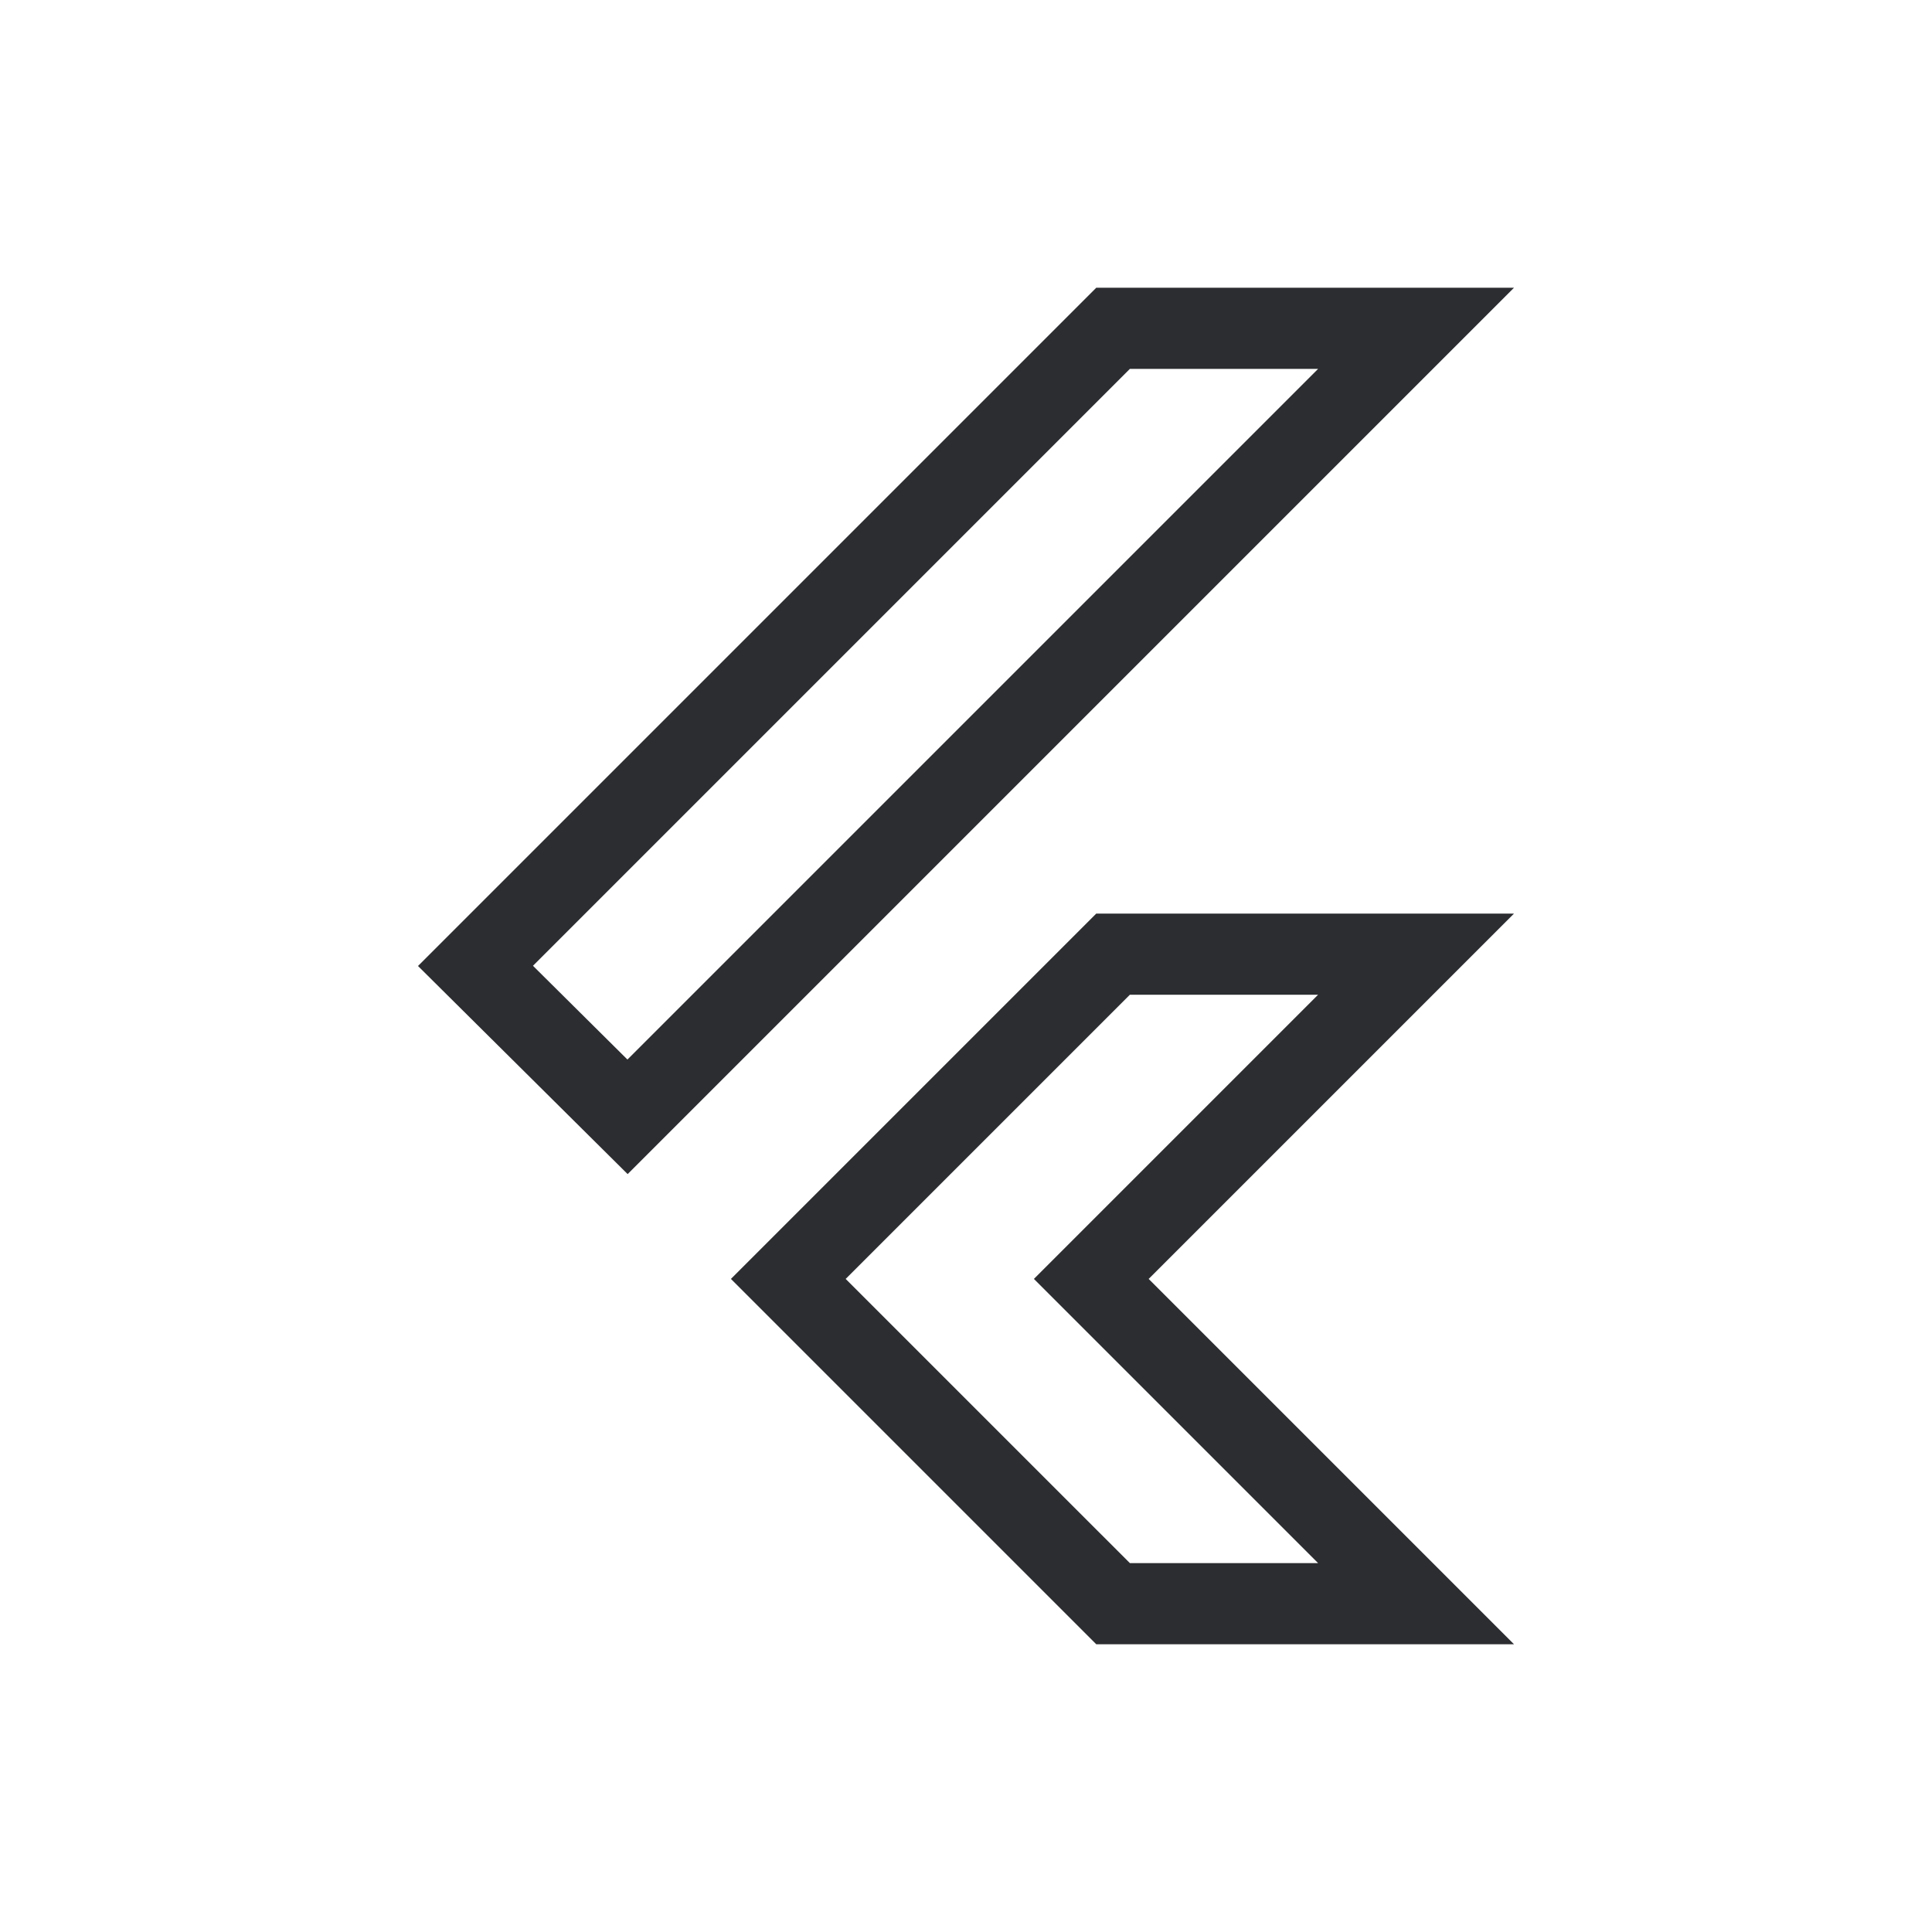
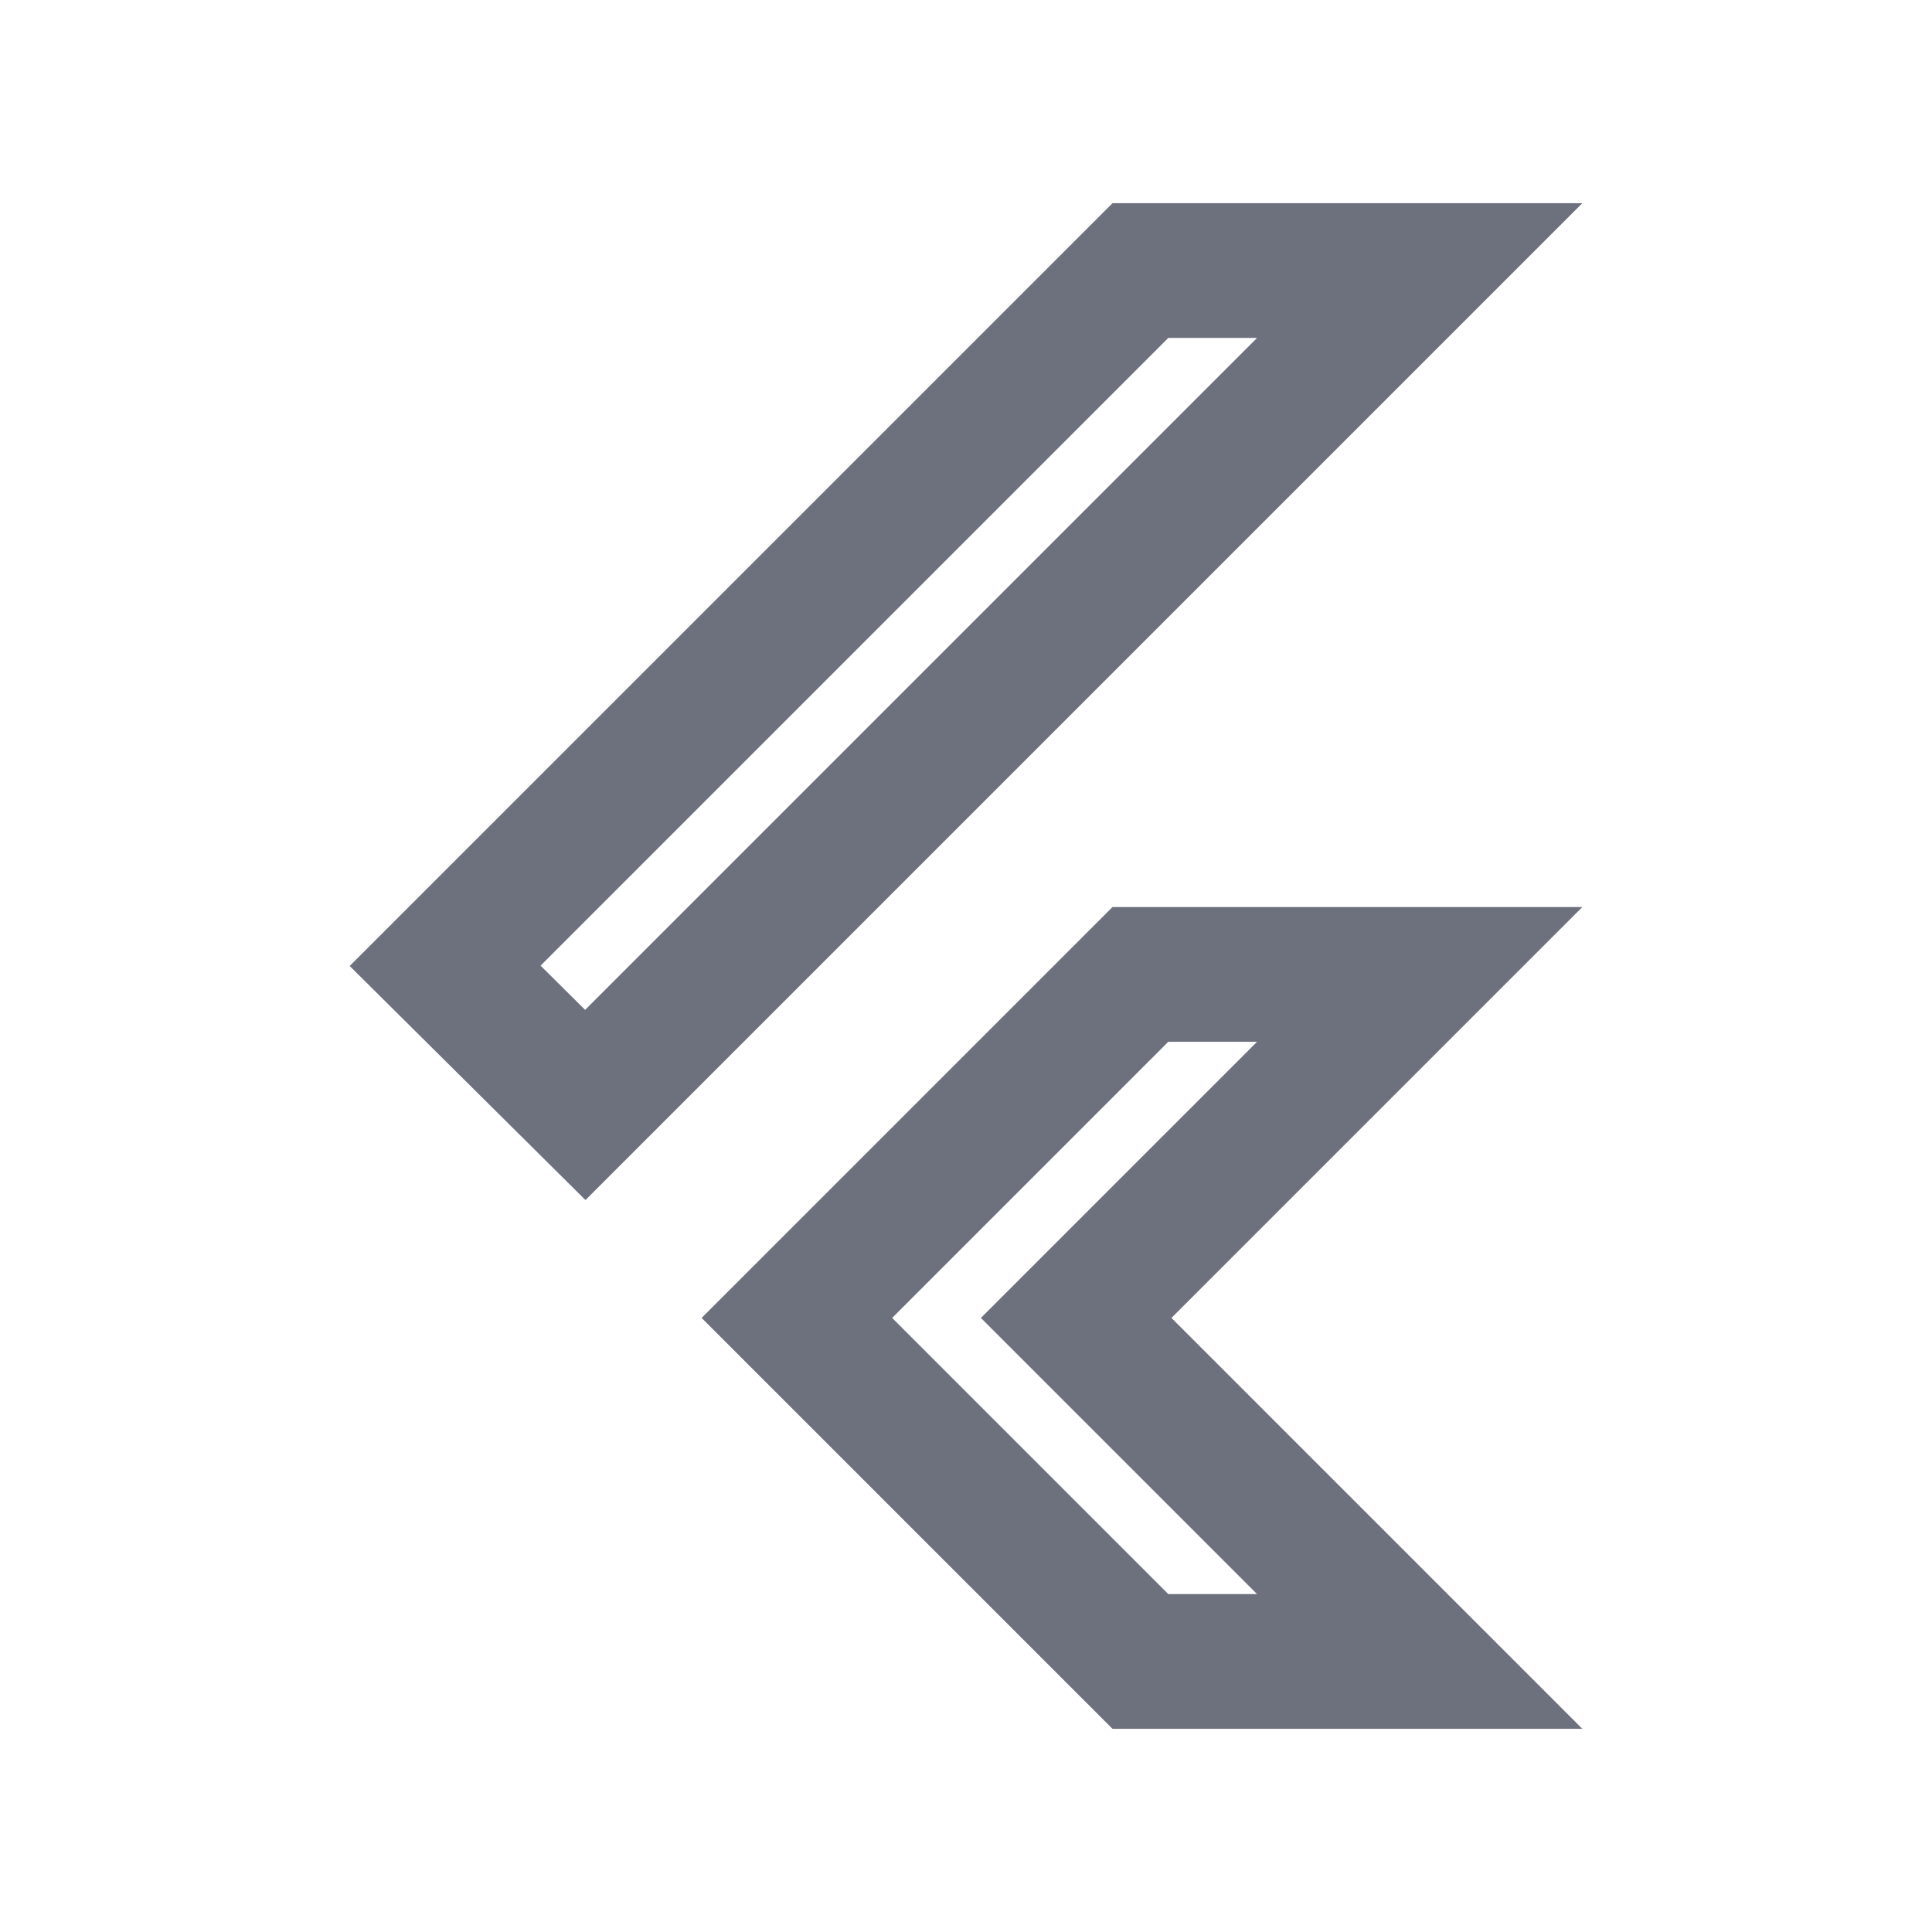
<svg xmlns="http://www.w3.org/2000/svg" id="Layer_1" data-name="Layer 1" viewBox="0 0 500 500">
  <defs>
    <style>
      .cls-1 {
-         fill: #2b2d30;
+         fill: #6d707d;
        stroke-width: 0px;
+       }
+ 
+       .cls-2 {
+         fill: none;
+         stroke: #29abe2;
+         stroke-miterlimit: 10;
+         stroke-width: 2.245px;
      }
    </style>
  </defs>
-   <path class="cls-1" d="M341.123,95.469l-178.743,178.743-24.447-24.267,154.476-154.476h48.714M341.123,257.436l-58.698,58.698-14.849,14.849,14.849,14.849,58.698,58.698h-48.714l-73.547-73.547,73.547-73.547h48.714M391.821,74.469h-108.111L108.179,250l54.255,53.856,229.387-229.387h0ZM391.821,236.436h-108.111l-94.547,94.547,94.547,94.547h108.111l-94.547-94.547,94.547-94.547h0Z" />
+   <rect class="cls-2" x="-1348" y="-652.222" width="4231.111" height="2389.333" />
+   <path class="cls-1" d="M325.33,87.452l-173.902,173.902-11.531-11.446,162.456-162.457h22.977M325.33,269.61l-46.816,46.816-24.653,24.653,24.653,24.653,46.816,46.816h-22.977l-71.469-71.469,71.469-71.469h22.977M409.5,52.588h-121.588L90.5,250l61.018,60.569L409.5,52.588h0ZM409.5,234.745h-121.588l-106.333,106.334,106.333,106.333h121.588l-106.333-106.333,106.333-106.334h0Z" />
</svg>
